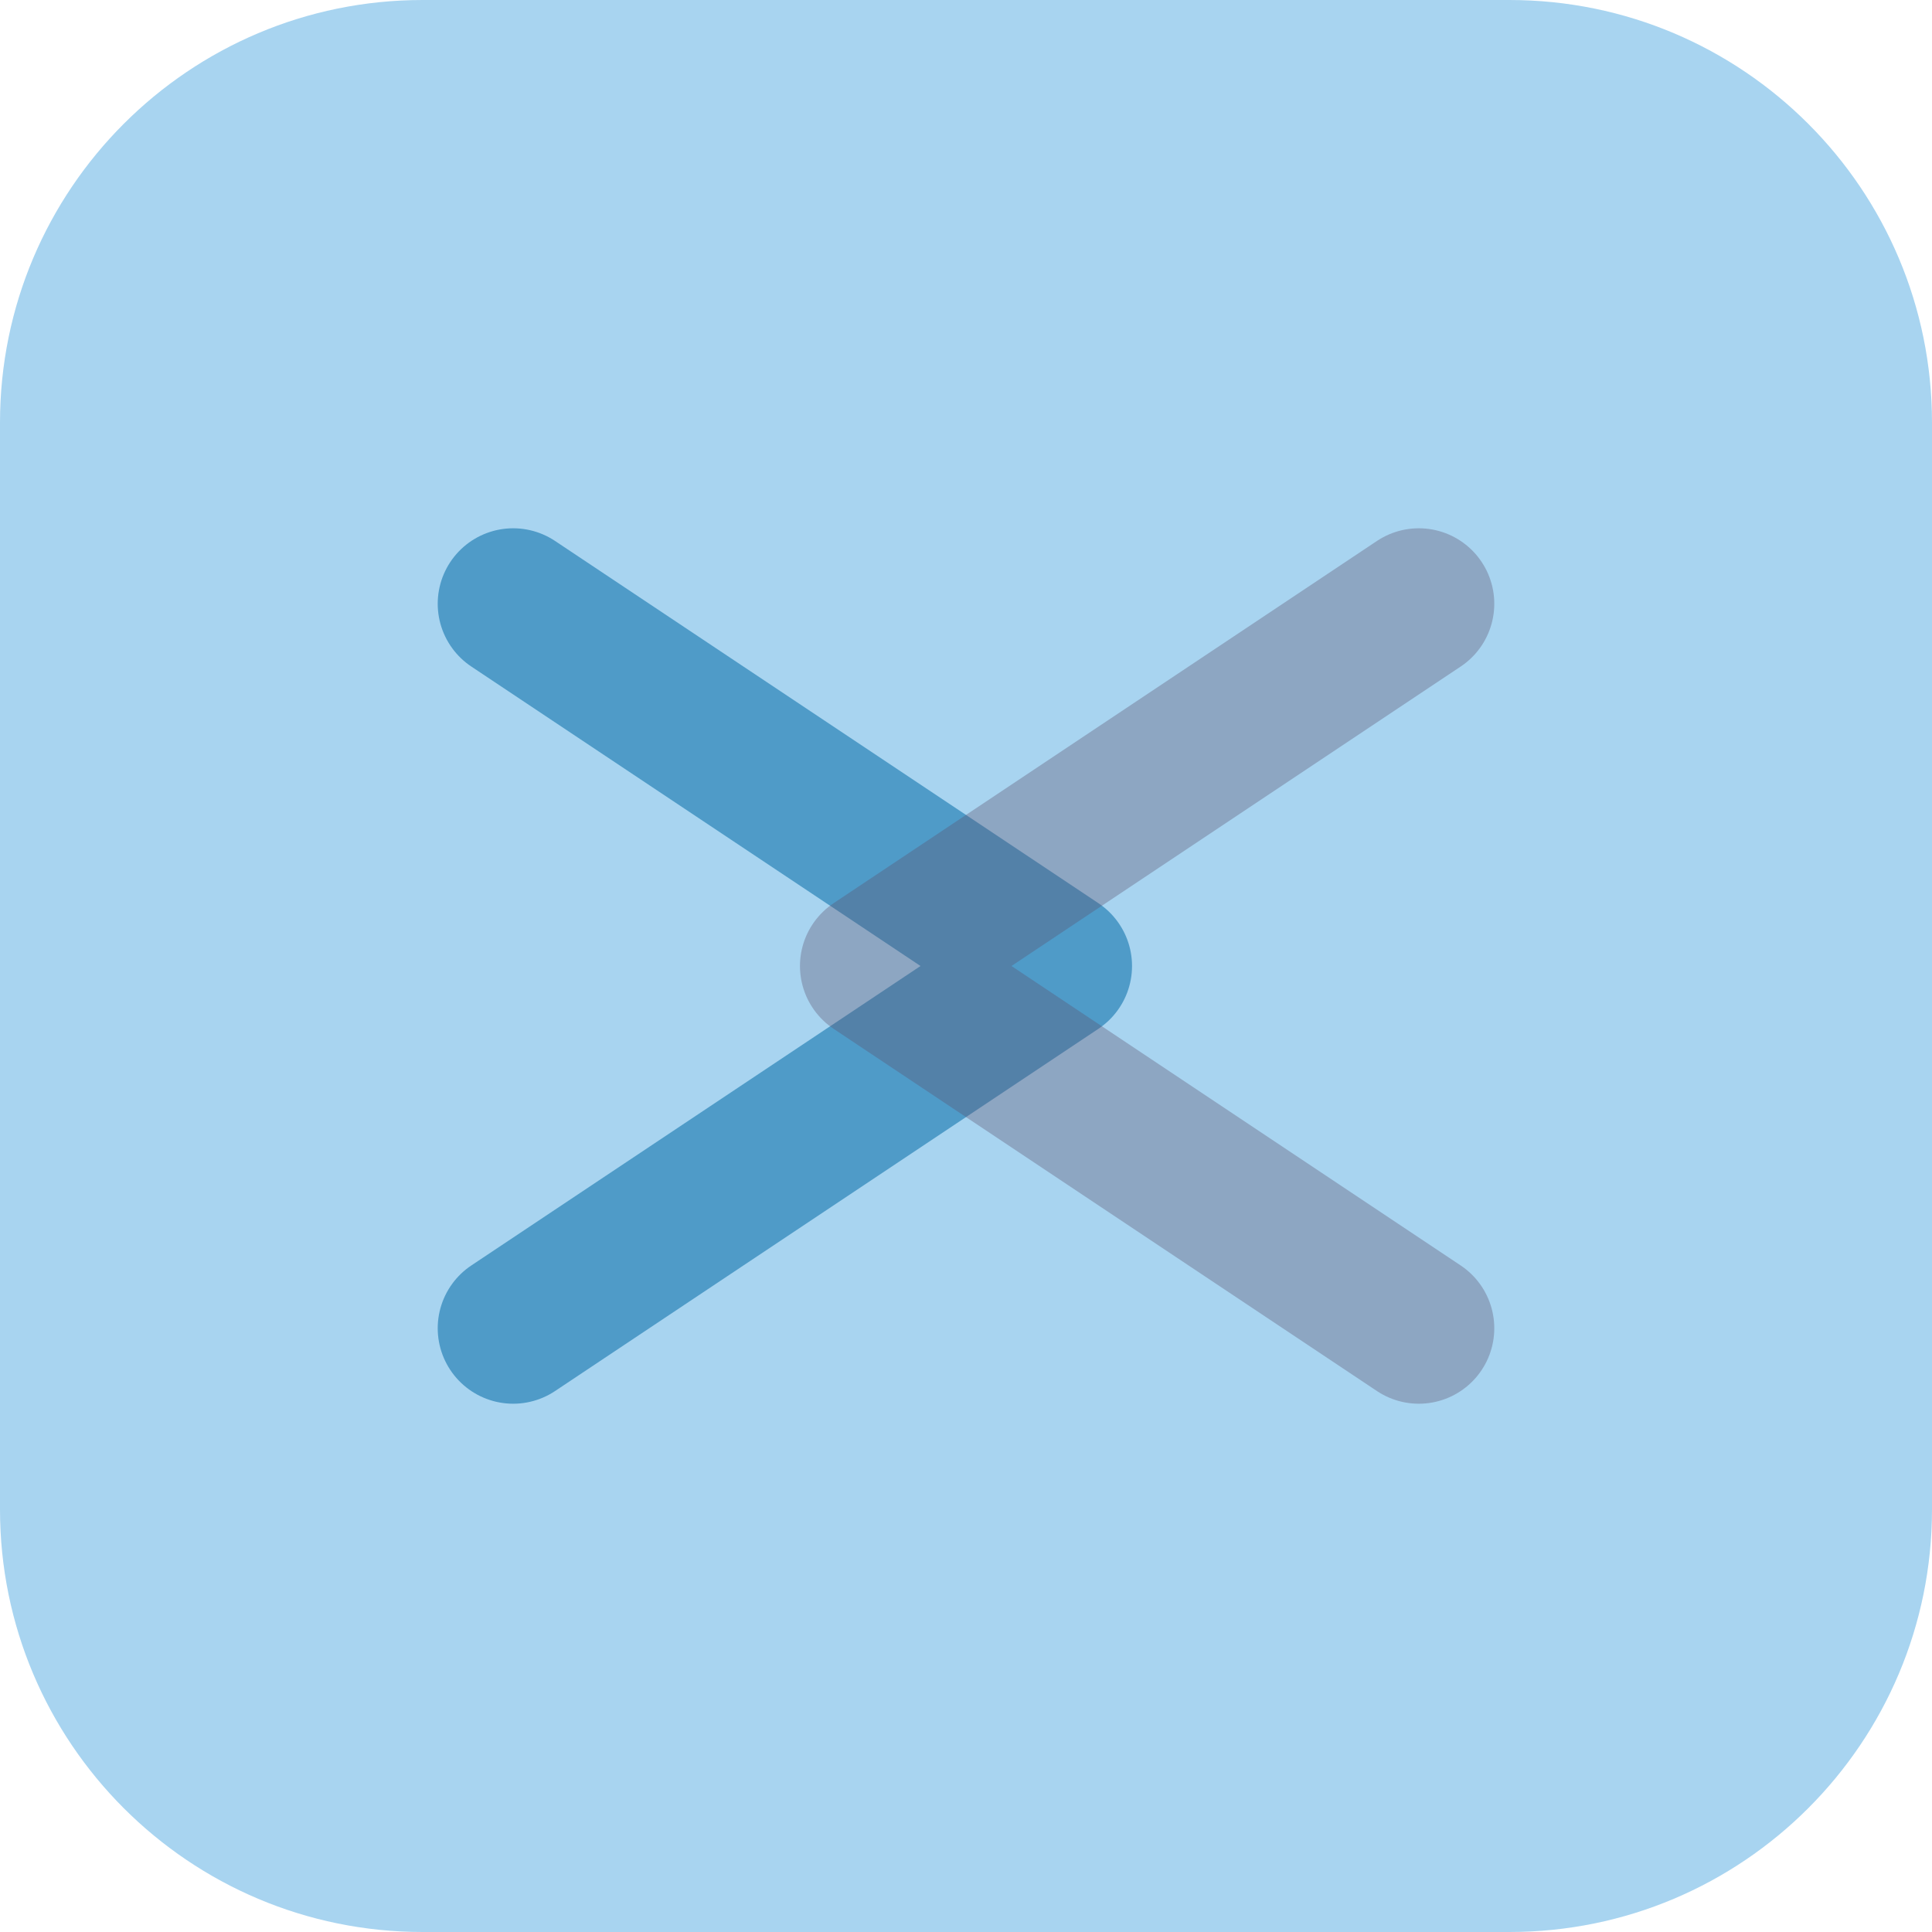
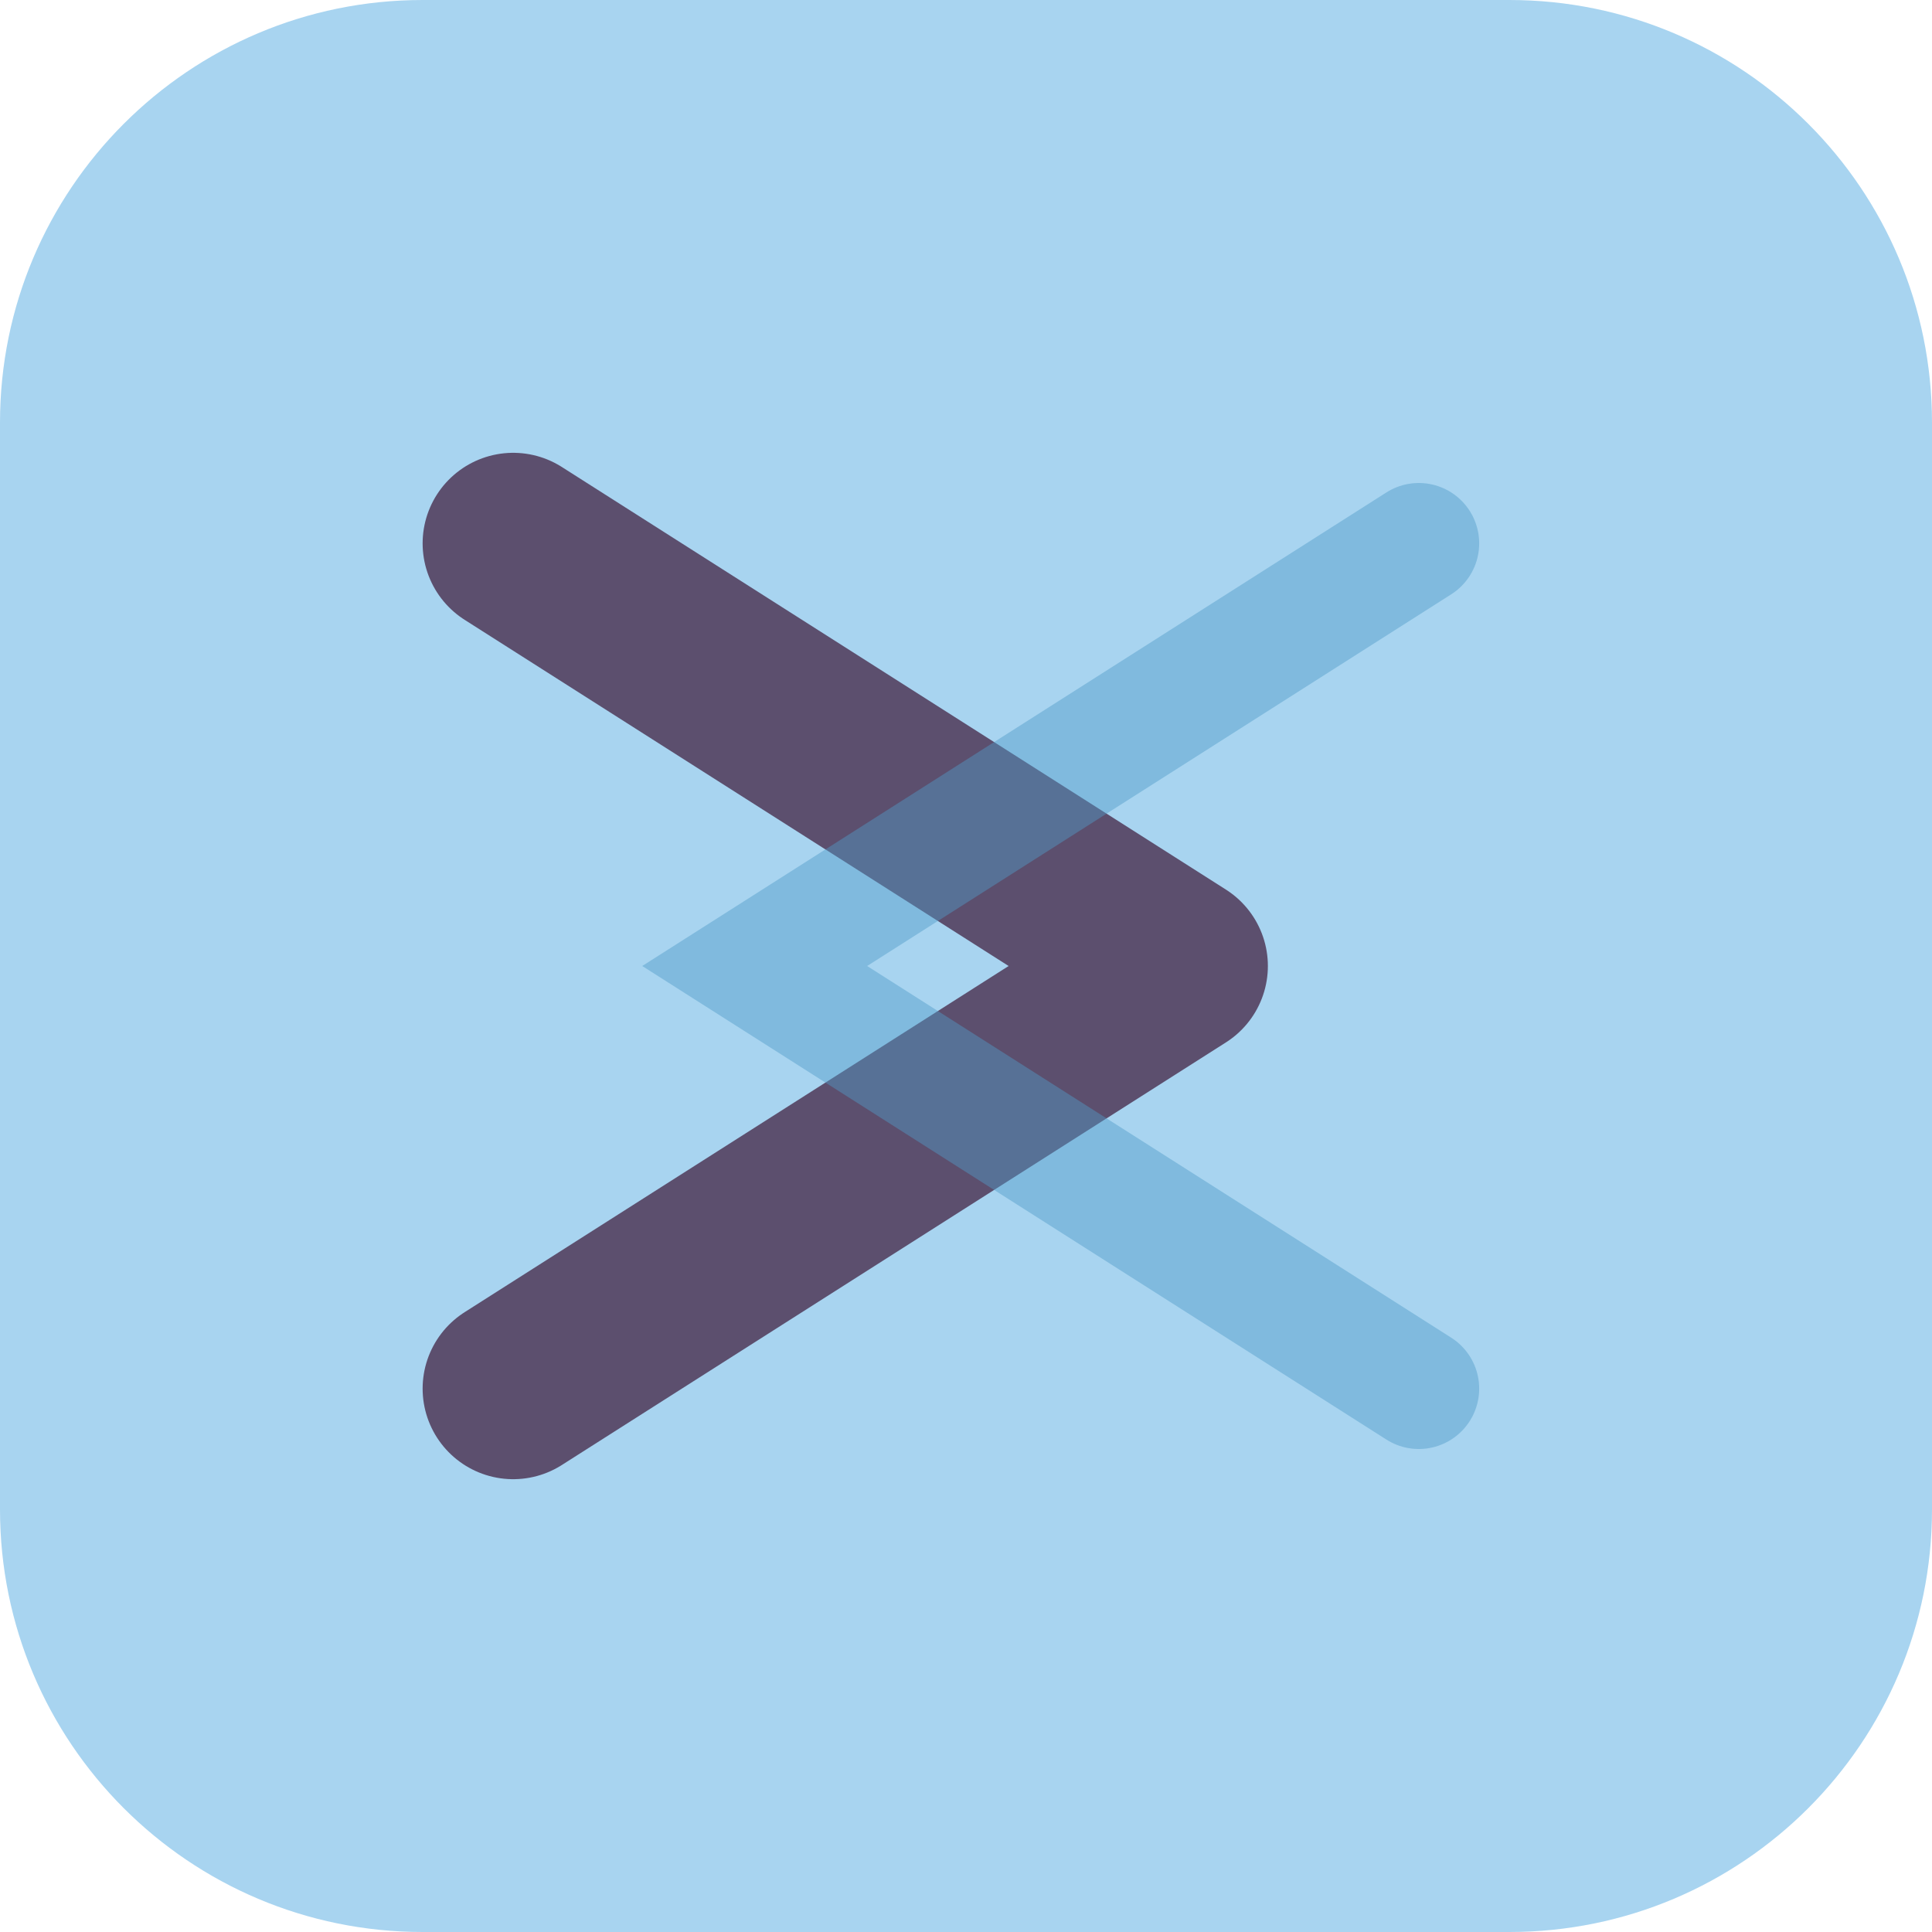
- <svg xmlns="http://www.w3.org/2000/svg" width="128" height="128" viewBox="0 0 128 128" role="img">
+ <svg xmlns="http://www.w3.org/2000/svg" width="128" height="128" viewBox="0 0 128 128" fill="none">
  <rect width="128" height="128" rx="28" fill="#A8D4F0" />
-   <path d="M34 40 L70 64 L34 88" stroke="#4F9BC8" stroke-width="10" fill="none" stroke-linecap="round" stroke-linejoin="round" />
-   <path d="M94 40 L58 64 L94 88" stroke="#5C4F6E" stroke-width="10" fill="none" stroke-linecap="round" stroke-linejoin="round" opacity="0.35" />
+   <path d="M34 36 L78 64 L34 92" stroke="#5C4F6E" stroke-width="12" fill="none" stroke-linecap="round" stroke-linejoin="round" />
+   <path d="M94 36 L50 64 L94 92" stroke="#4F9BC8" stroke-width="8" fill="none" stroke-linecap="round" opacity="0.45" />
</svg>
